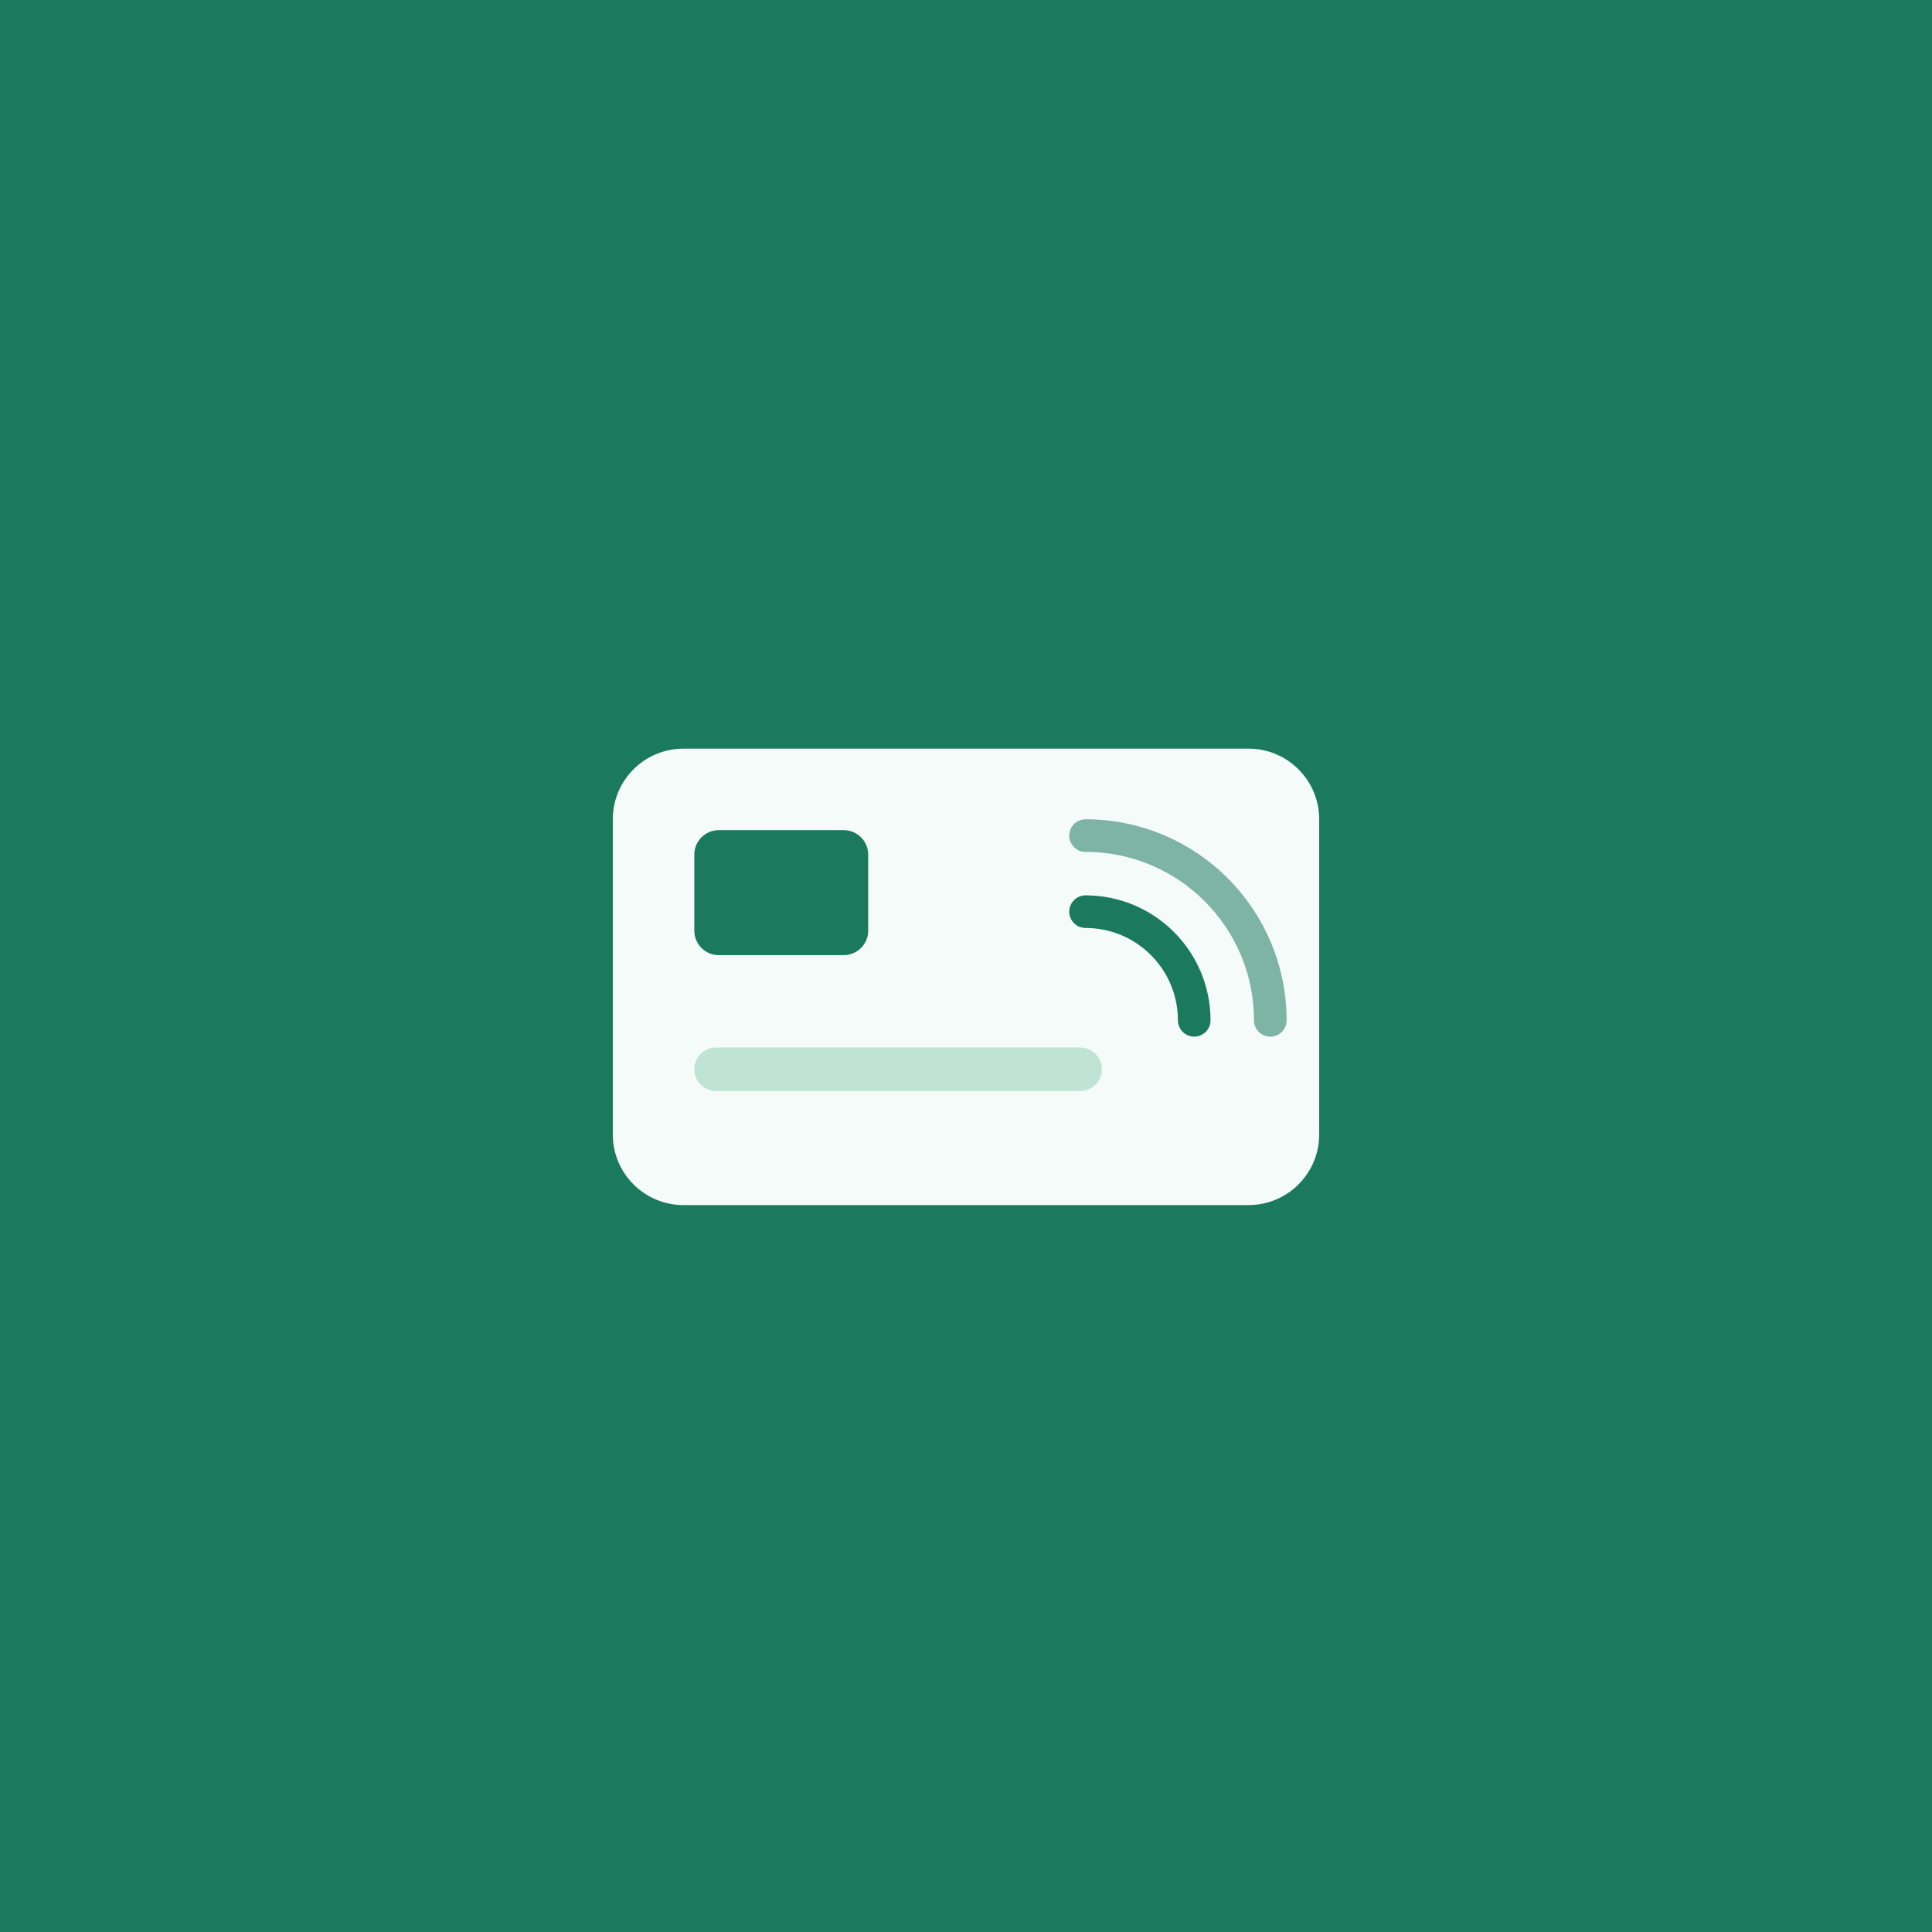
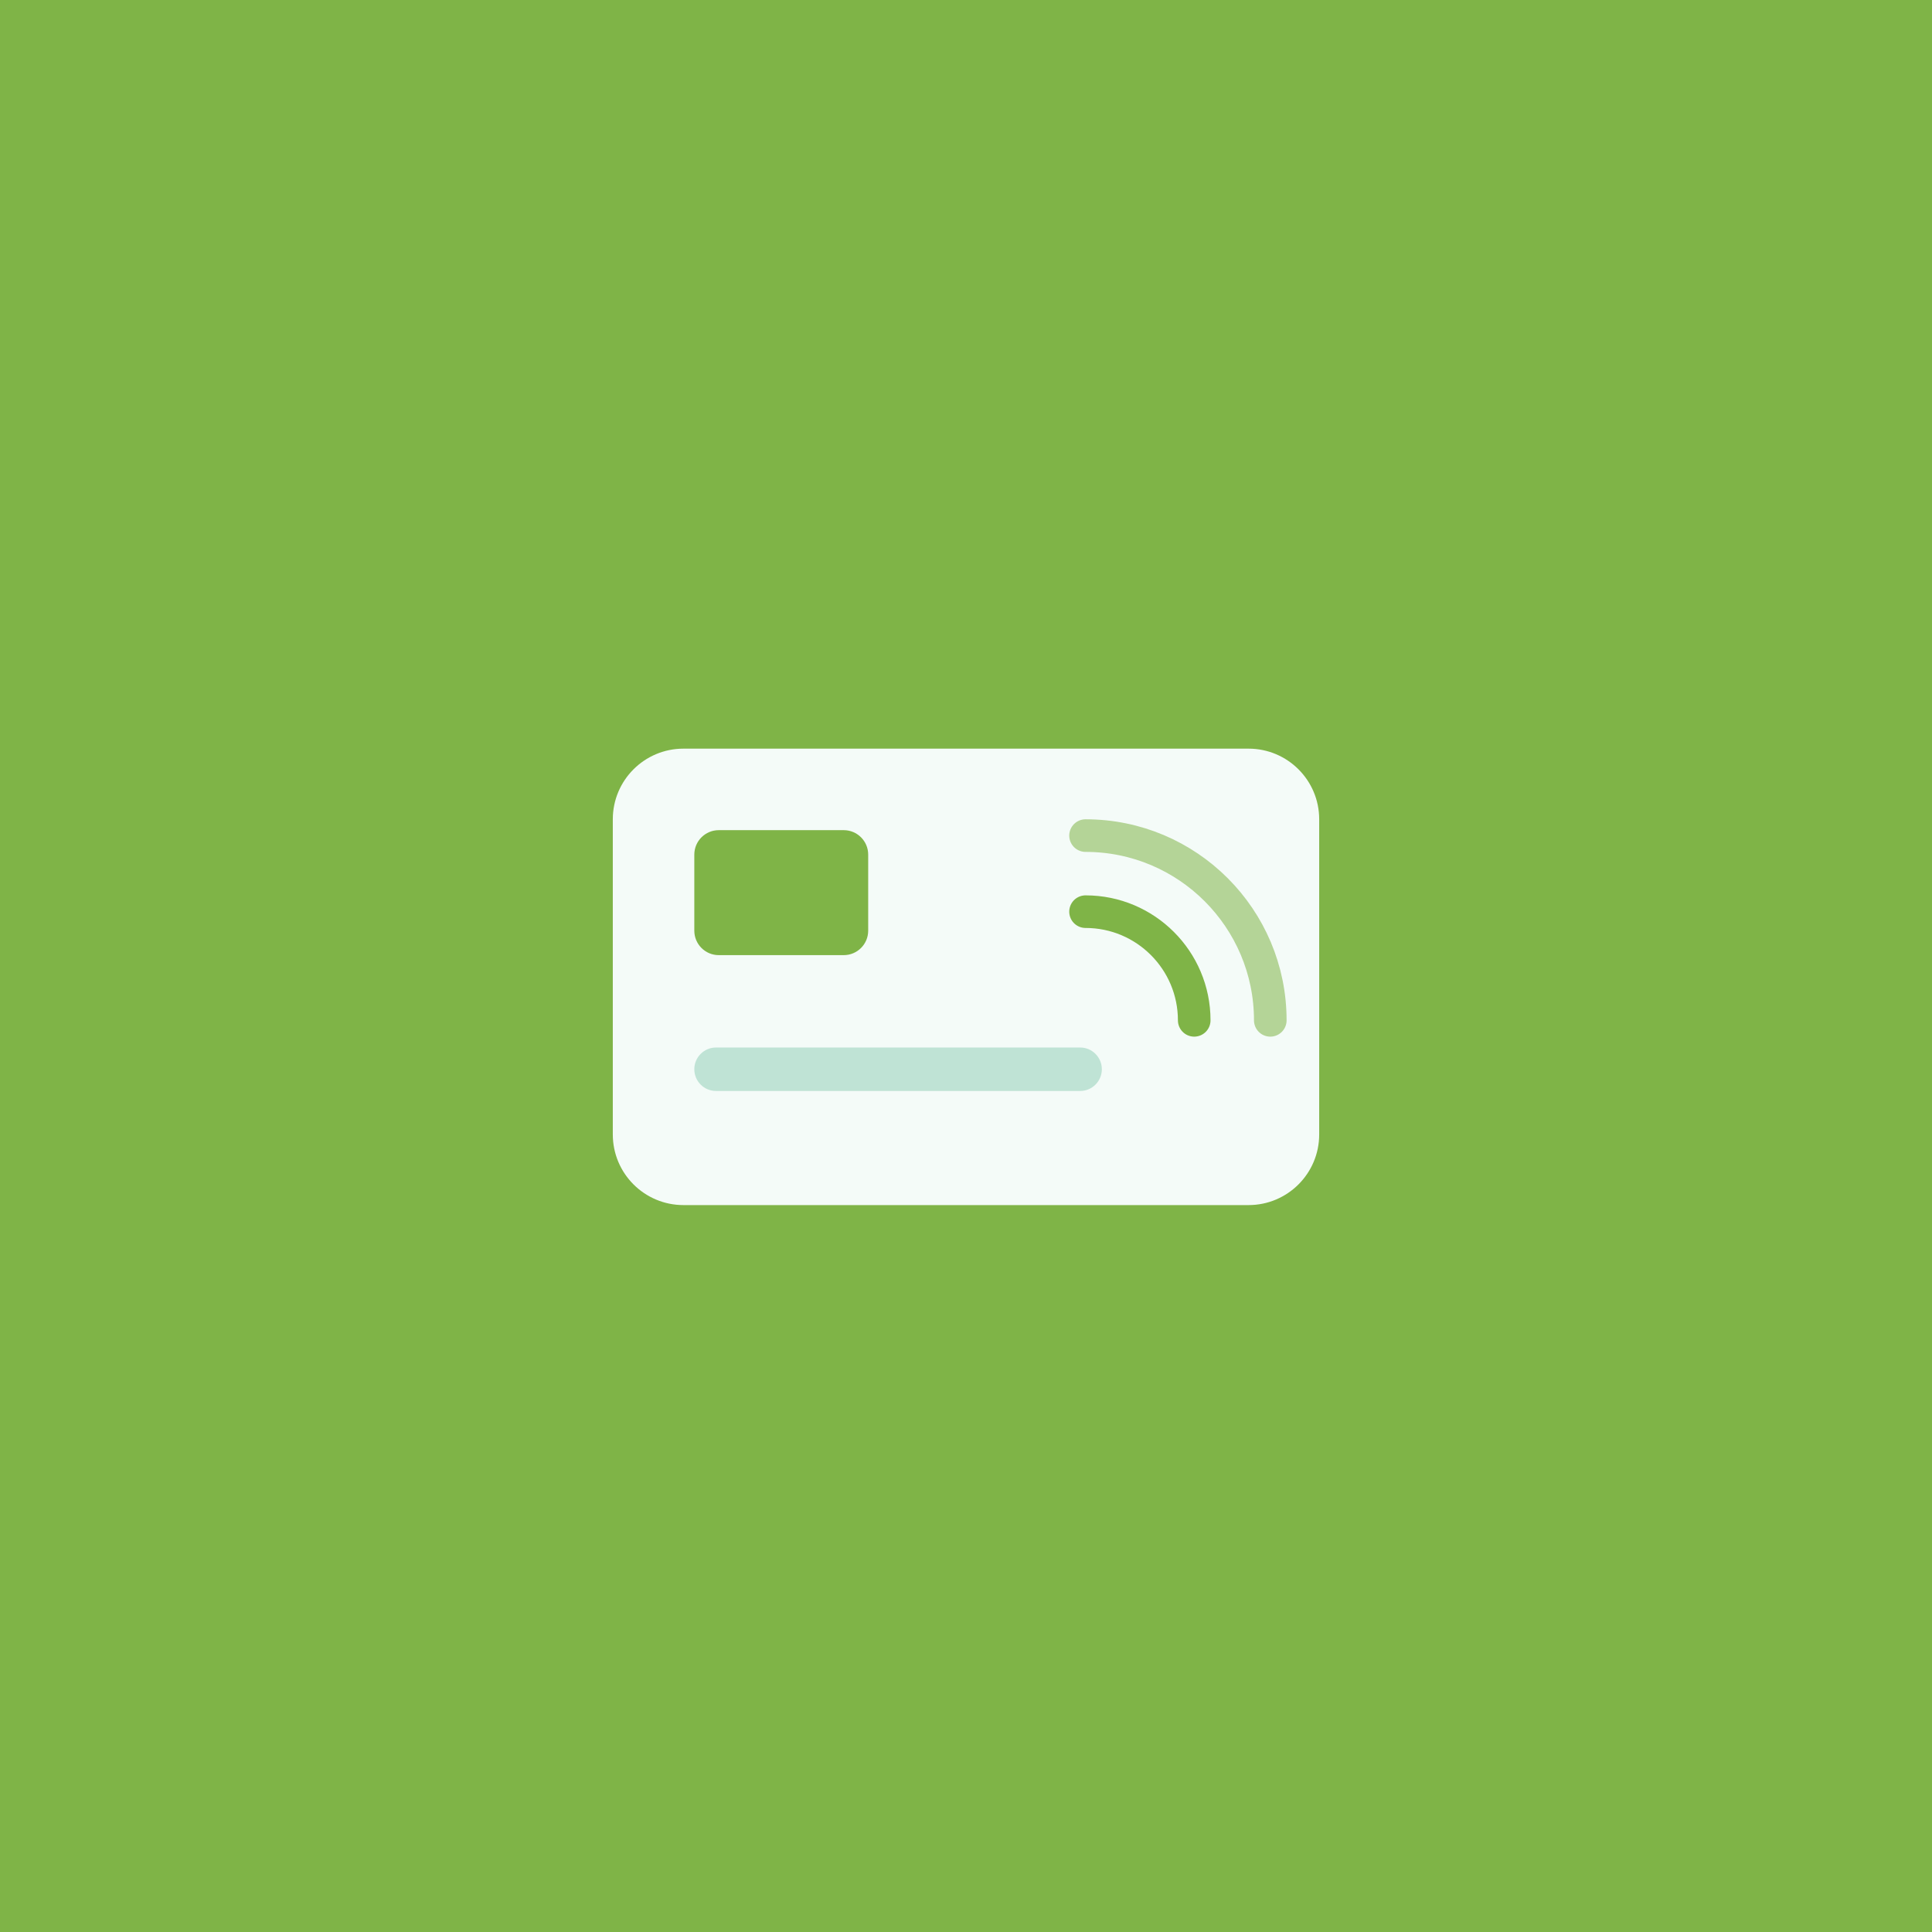
<svg xmlns="http://www.w3.org/2000/svg" viewBox="0 0 512 512">
-   <rect width="512" height="512" fill="#1b7a5e" />
+   <rect width="512" height="512" fill="#7FB447" />
  <g transform="translate(256 256) scale(0.72) translate(-256 -256)">
    <rect x="126" y="176" width="260" height="168" rx="26" fill="#f4fbf8" />
-     <rect x="156" y="206" width="64" height="46" rx="9" fill="#1b7a5e" />
-     <path d="M 300 236 A 40 40 0 0 1 340 276" fill="none" stroke="#1b7a5e" stroke-width="12" stroke-linecap="round" />
-     <path d="M 300 208 A 68 68 0 0 1 368 276" fill="none" stroke="#1b7a5e" stroke-width="12" stroke-linecap="round" opacity="0.55" />
+     <rect x="156" y="206" width="64" height="46" rx="9" fill="#7FB447" />
+     <path d="M 300 236 A 40 40 0 0 1 340 276" fill="none" stroke="#7FB447" stroke-width="12" stroke-linecap="round" />
+     <path d="M 300 208 A 68 68 0 0 1 368 276" fill="none" stroke="#7FB447" stroke-width="12" stroke-linecap="round" opacity="0.55" />
    <rect x="156" y="286" width="150" height="16" rx="8" fill="#bfe3d5" />
  </g>
</svg>
